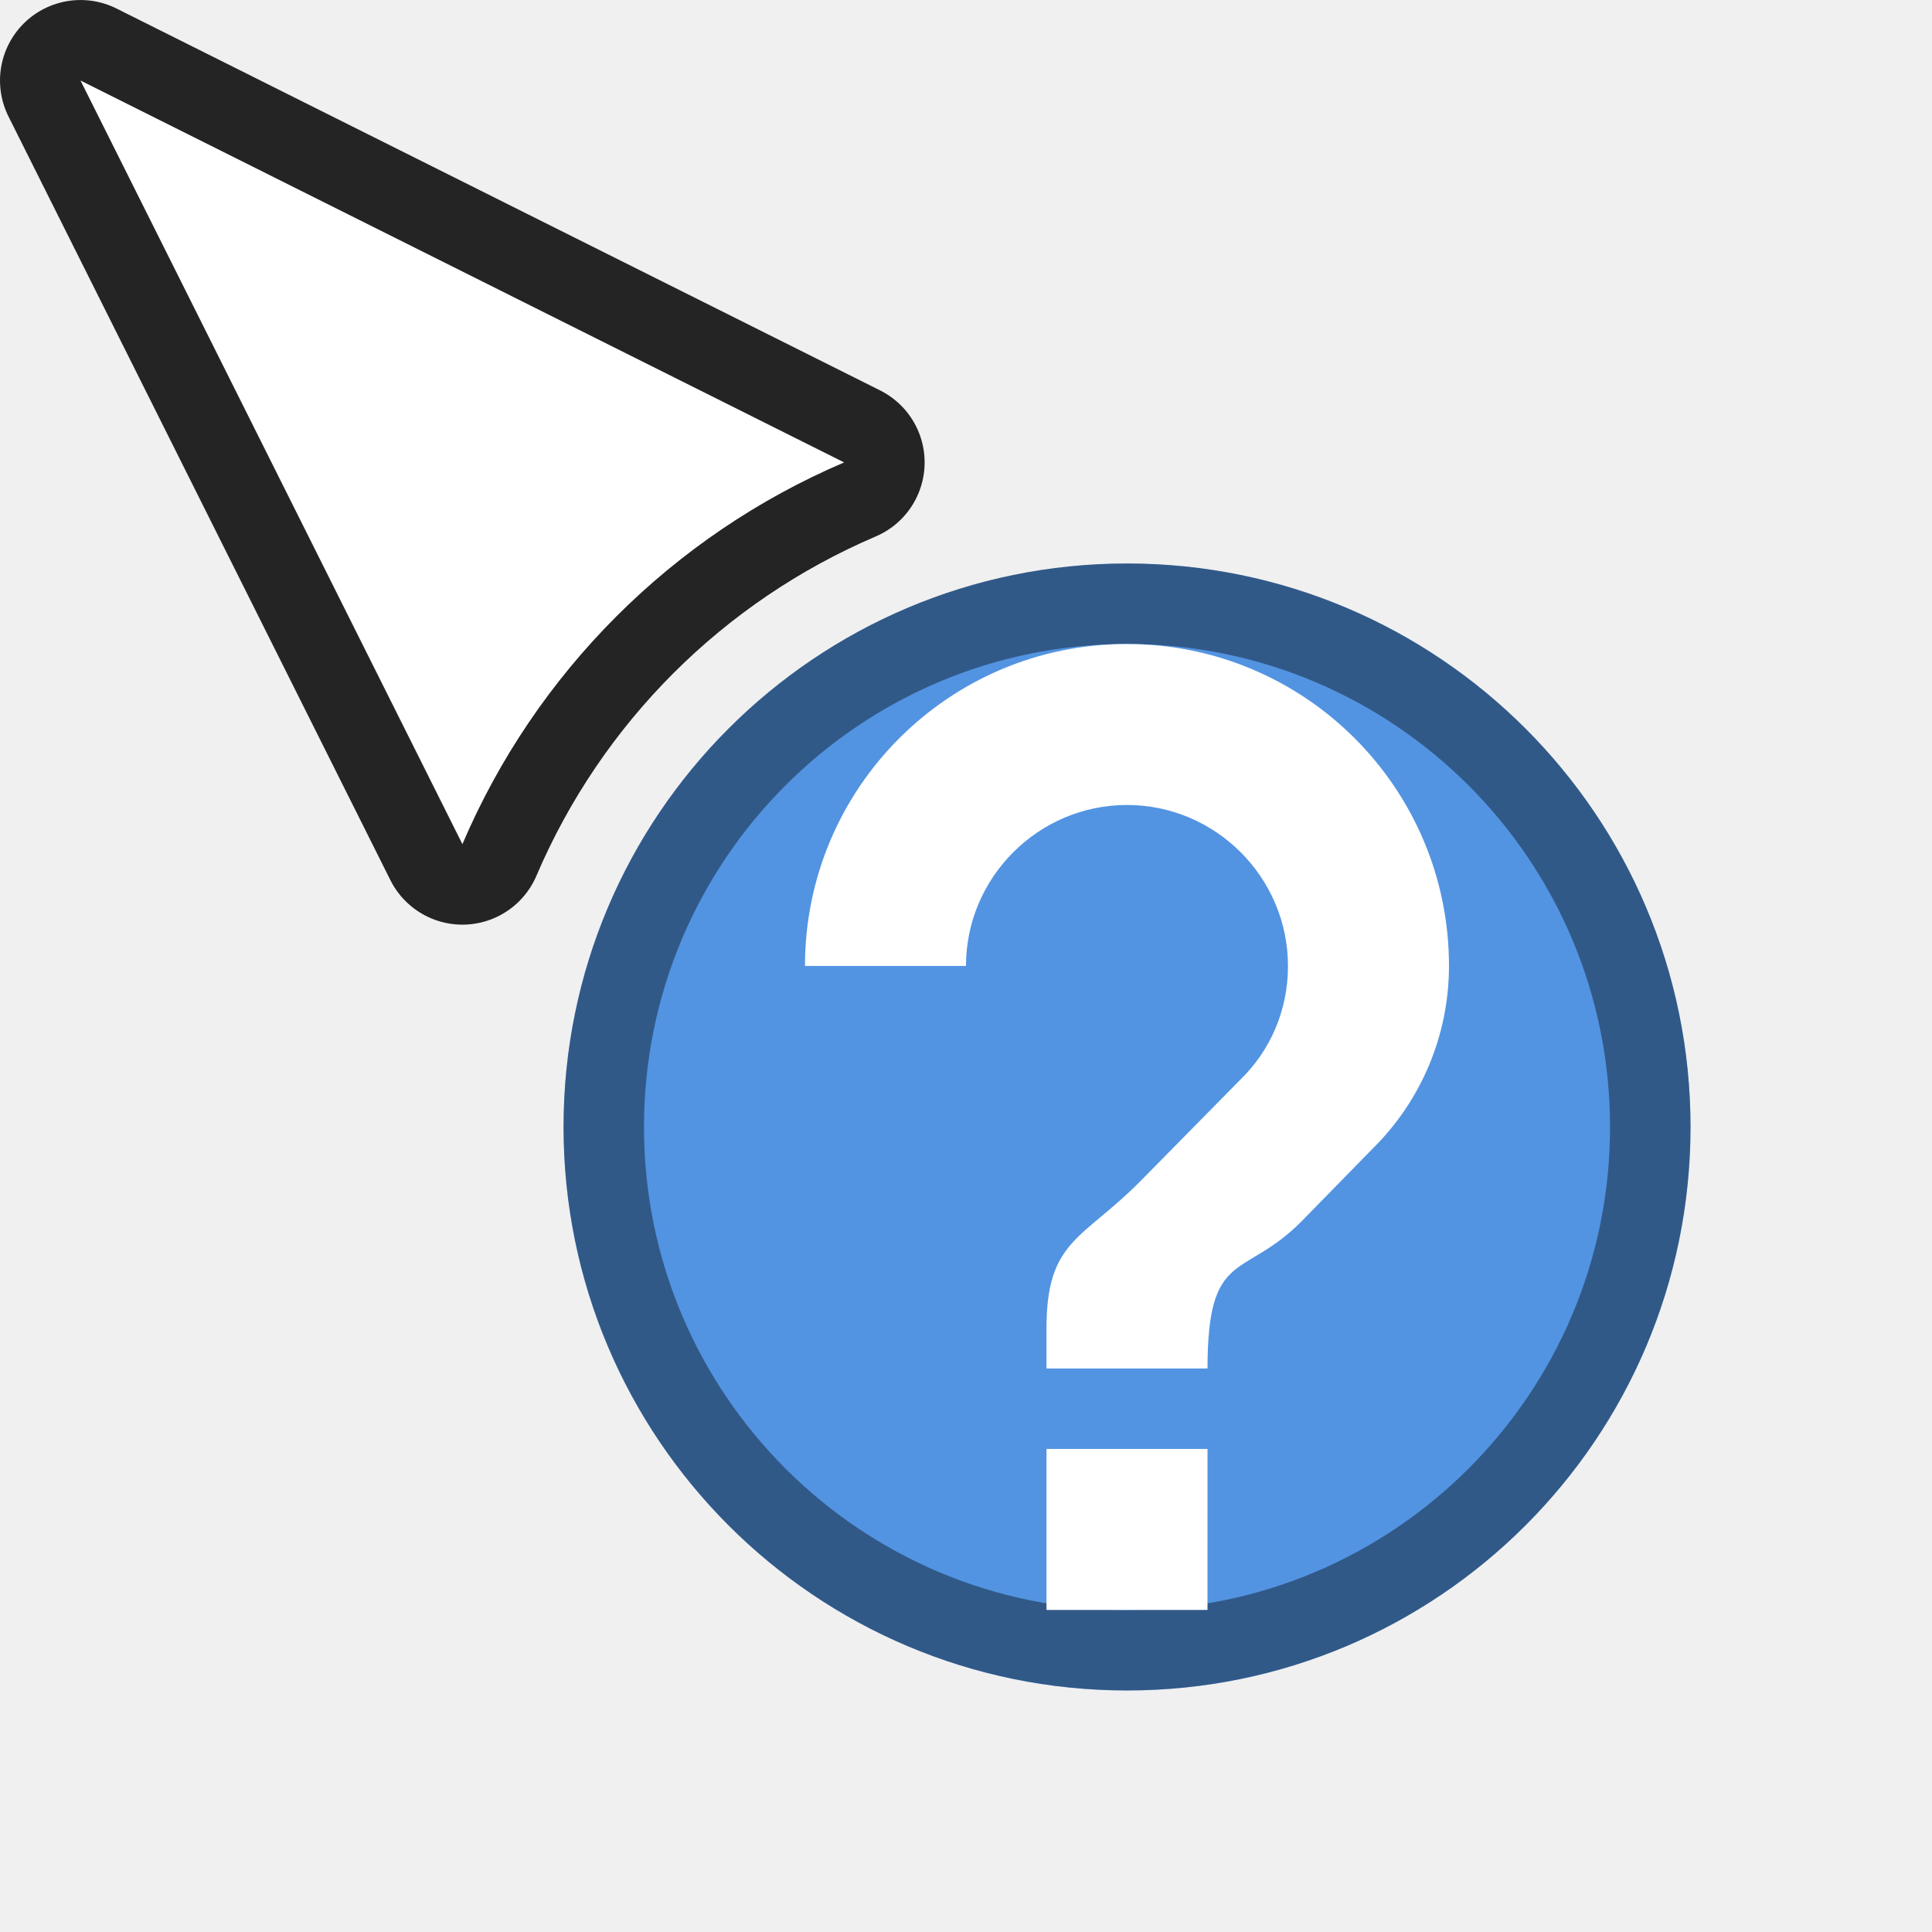
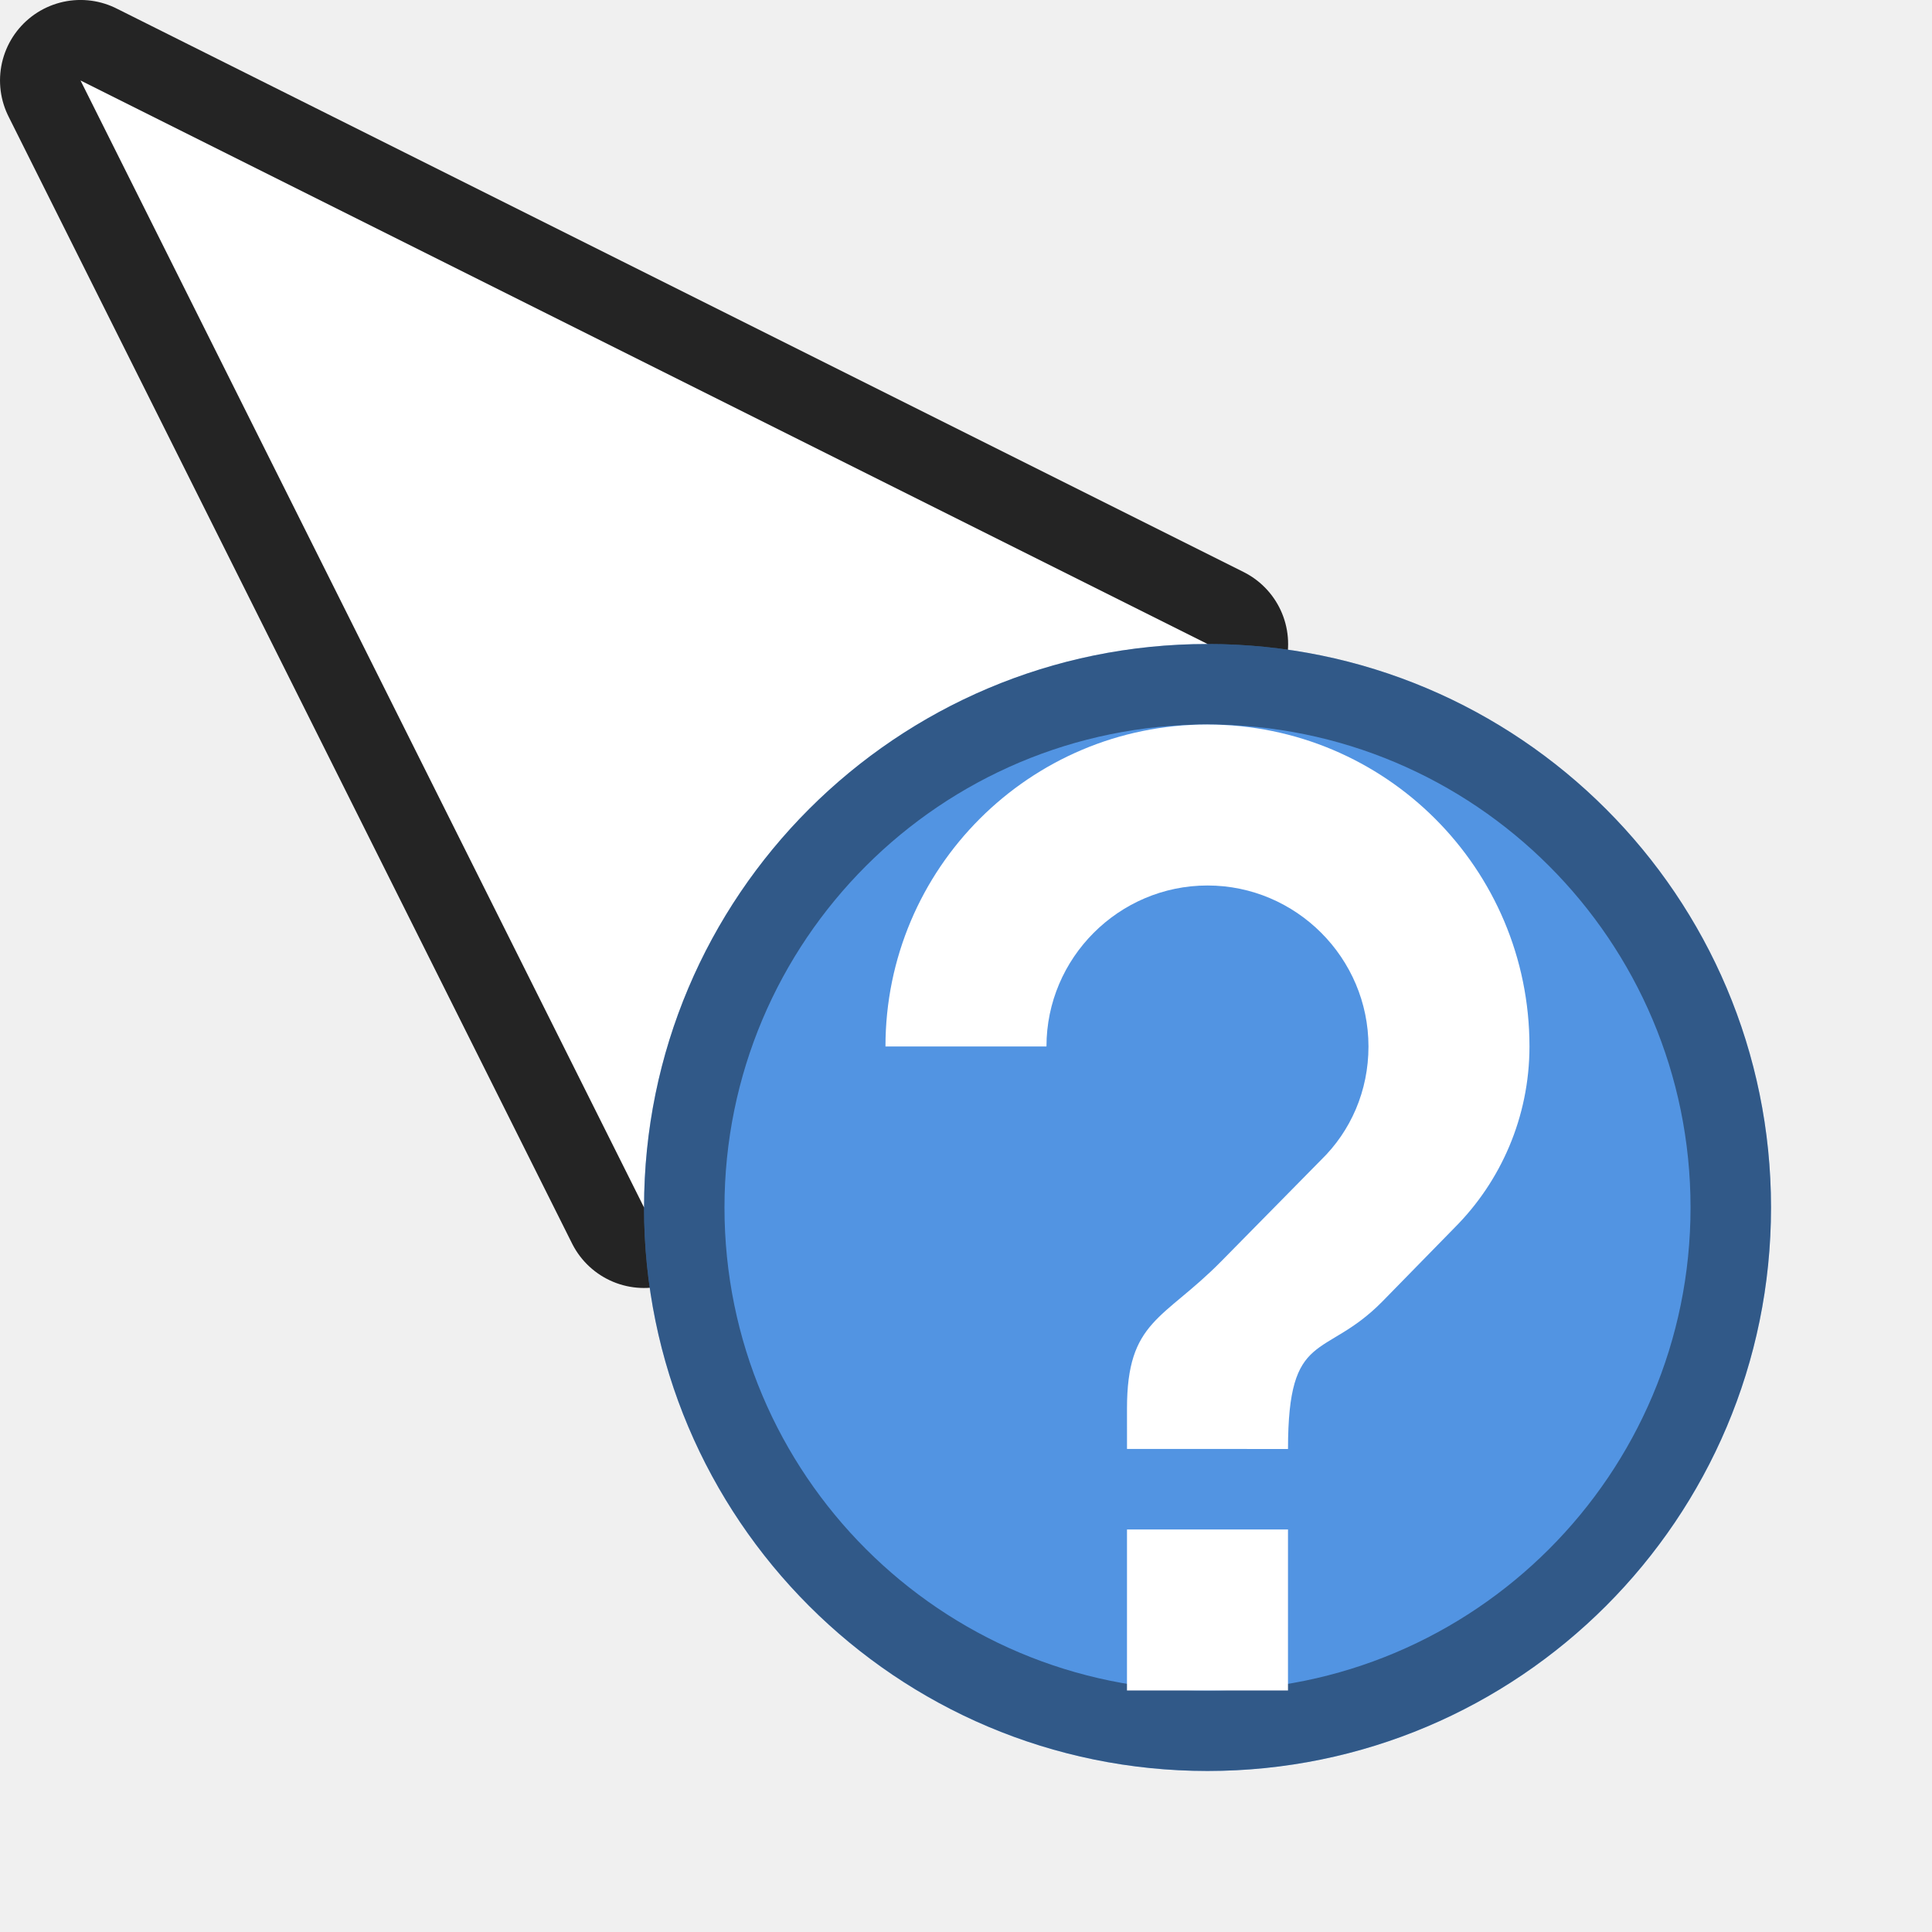
<svg xmlns="http://www.w3.org/2000/svg" width="24" height="24" viewBox="0 0 24 24" id="svg2" version="1.1">
  <defs id="defs4" />
  <g id="layer1" transform="translate(0,-1018.362)">
    <g transform="translate(18.78685,15.95532)" id="g6182" />
    <g id="g3692" transform="rotate(-22.32755,4,1021.362)">
      <g id="g1152">
-         <circle style="fill:#5294e2;fill-opacity:1;stroke-width:0;stroke-linejoin:round;stroke-opacity:0.85;paint-order:markers stroke fill" id="circle1383" cx="401.717" cy="954.268" r="7" transform="rotate(22.32755)" />
-         <path id="circle1519" style="fill:#000000;fill-opacity:0.402;stroke-width:0;stroke-linejoin:round;stroke-opacity:0.85;paint-order:markers stroke fill" d="m 11.731,1028.861 a 7,7 0 0 0 -9.134,3.816 7,7 0 0 0 3.816,9.134 7,7 0 0 0 9.134,-3.816 7,7 0 0 0 -3.816,-9.134 z m -0.38,0.925 a 6,6 0 0 1 3.271,7.83 6,6 0 0 1 -7.83,3.271 6,6 0 0 1 -3.271,-7.83 6,6 0 0 1 7.83,-3.271 z" />
-         <g id="g2074" transform="translate(-0.5451264,-1.304927)">
-           <path id="path1363" style="fill:#ffffff;fill-opacity:1;stroke:#000000;stroke-width:2;stroke-linecap:round;stroke-linejoin:round;stroke-miterlimit:4;stroke-dasharray:none;stroke-opacity:0.85" d="m 2,2 4.744,9.486 A 9,9 0 0 1 11.486,6.744 Z" transform="rotate(22.32755,-2576.113,512.1811)" />
-           <path id="path5105" style="fill:#ffffff;fill-opacity:1;stroke:none;stroke-width:2;stroke-linecap:round;stroke-linejoin:round;stroke-miterlimit:4;stroke-dasharray:none;stroke-opacity:1" d="m 2,2 4.744,9.486 A 9,9 0 0 1 11.486,6.744 Z" transform="rotate(22.32755,-2576.113,512.1811)" />
-         </g>
-         <path style="fill:#ffffff;fill-opacity:1;enable-background:new" d="m 11.351,1029.786 c -2.044,-0.84 -4.38,0.136 -5.22,2.18 l 1.85,0.76 c 0.418,-1.018 1.592,-1.508 2.61,-1.09 1.018,0.418 1.508,1.592 1.09,2.61 -0.209,0.509 -0.602,0.888 -1.081,1.08 l -1.626,0.694 c -0.943,0.402 -1.36,0.231 -1.777,1.248 l -0.19,0.463 1.85,0.76 c 0.57,-1.387 0.834,-0.847 1.777,-1.248 l 1.182,-0.509 c 0.744,-0.311 1.38,-0.914 1.715,-1.728 0.84,-2.044 -0.136,-4.38 -2.181,-5.22 z m -4.724,8.87 -0.76,1.85 1.85,0.76 0.76,-1.85 z" id="path4" />
+         <path id="path3667" style="fill:none;fill-opacity:1;stroke:#000000;stroke-width:2;stroke-linecap:butt;stroke-linejoin:round;stroke-miterlimit:3.2;stroke-dasharray:none;stroke-opacity:0.85;paint-order:markers stroke fill" d="m 1.985,1018.372 1.157,15.61 c 2.626,-0.866 2.109,3.423 3.133,2.427 -0.41,-1.067 -0.178,-2.274 0.599,-3.113 1.127,-1.214 3.025,-1.284 4.239,-0.157 0.295,0.274 0.532,0.605 0.697,0.972 1.495,-0.027 -1.994,-2.686 0.467,-3.944 z" />
+         <path id="path5105" style="fill:#ffffff;fill-opacity:1;stroke:none;stroke-width:2;stroke-linecap:round;stroke-linejoin:round;stroke-miterlimit:4;stroke-dasharray:none;stroke-opacity:1" d="m 1.985,1018.372 1.157,15.61 c 2.626,-0.866 2.109,3.423 3.133,2.427 -0.41,-1.067 -0.178,-2.274 0.599,-3.113 1.127,-1.214 3.025,-1.284 4.239,-0.157 0.295,0.274 0.532,0.605 0.697,0.972 1.495,-0.027 -1.994,-2.686 0.467,-3.944 z" />
+         <circle style="fill:#5294e2;fill-opacity:1;stroke-width:0;stroke-linejoin:round;stroke-opacity:0.85;paint-order:markers stroke fill" id="circle1383" cx="402.717" cy="955.268" r="7" transform="rotate(22.32755)" />
+         <path id="circle1519" style="fill:#000000;fill-opacity:0.402;stroke-width:0;stroke-linejoin:round;stroke-opacity:0.85;paint-order:markers stroke fill" d="m 12.276,1030.166 a 7,7 0 0 0 -9.134,3.816 7,7 0 0 0 3.816,9.134 7,7 0 0 0 9.134,-3.816 7,7 0 0 0 -3.816,-9.134 z m -0.38,0.925 a 6,6 0 0 1 3.271,7.83 6,6 0 0 1 -7.83,3.271 6,6 0 0 1 -3.271,-7.83 6,6 0 0 1 7.83,-3.271 z" />
+         <path style="fill:#ffffff;fill-opacity:1;enable-background:new" d="m 11.896,1031.091 c -2.044,-0.84 -4.38,0.136 -5.22,2.18 l 1.85,0.76 c 0.418,-1.018 1.592,-1.508 2.61,-1.09 1.018,0.418 1.508,1.592 1.09,2.61 -0.209,0.509 -0.602,0.888 -1.081,1.08 l -1.626,0.694 c -0.943,0.402 -1.36,0.231 -1.777,1.248 l -0.19,0.463 1.85,0.76 c 0.57,-1.387 0.834,-0.847 1.777,-1.248 l 1.182,-0.509 c 0.744,-0.311 1.38,-0.914 1.715,-1.728 0.84,-2.044 -0.136,-4.38 -2.181,-5.22 z m -4.724,8.87 -0.76,1.85 1.85,0.76 0.76,-1.85 z" id="path4" />
      </g>
    </g>
  </g>
</svg>
